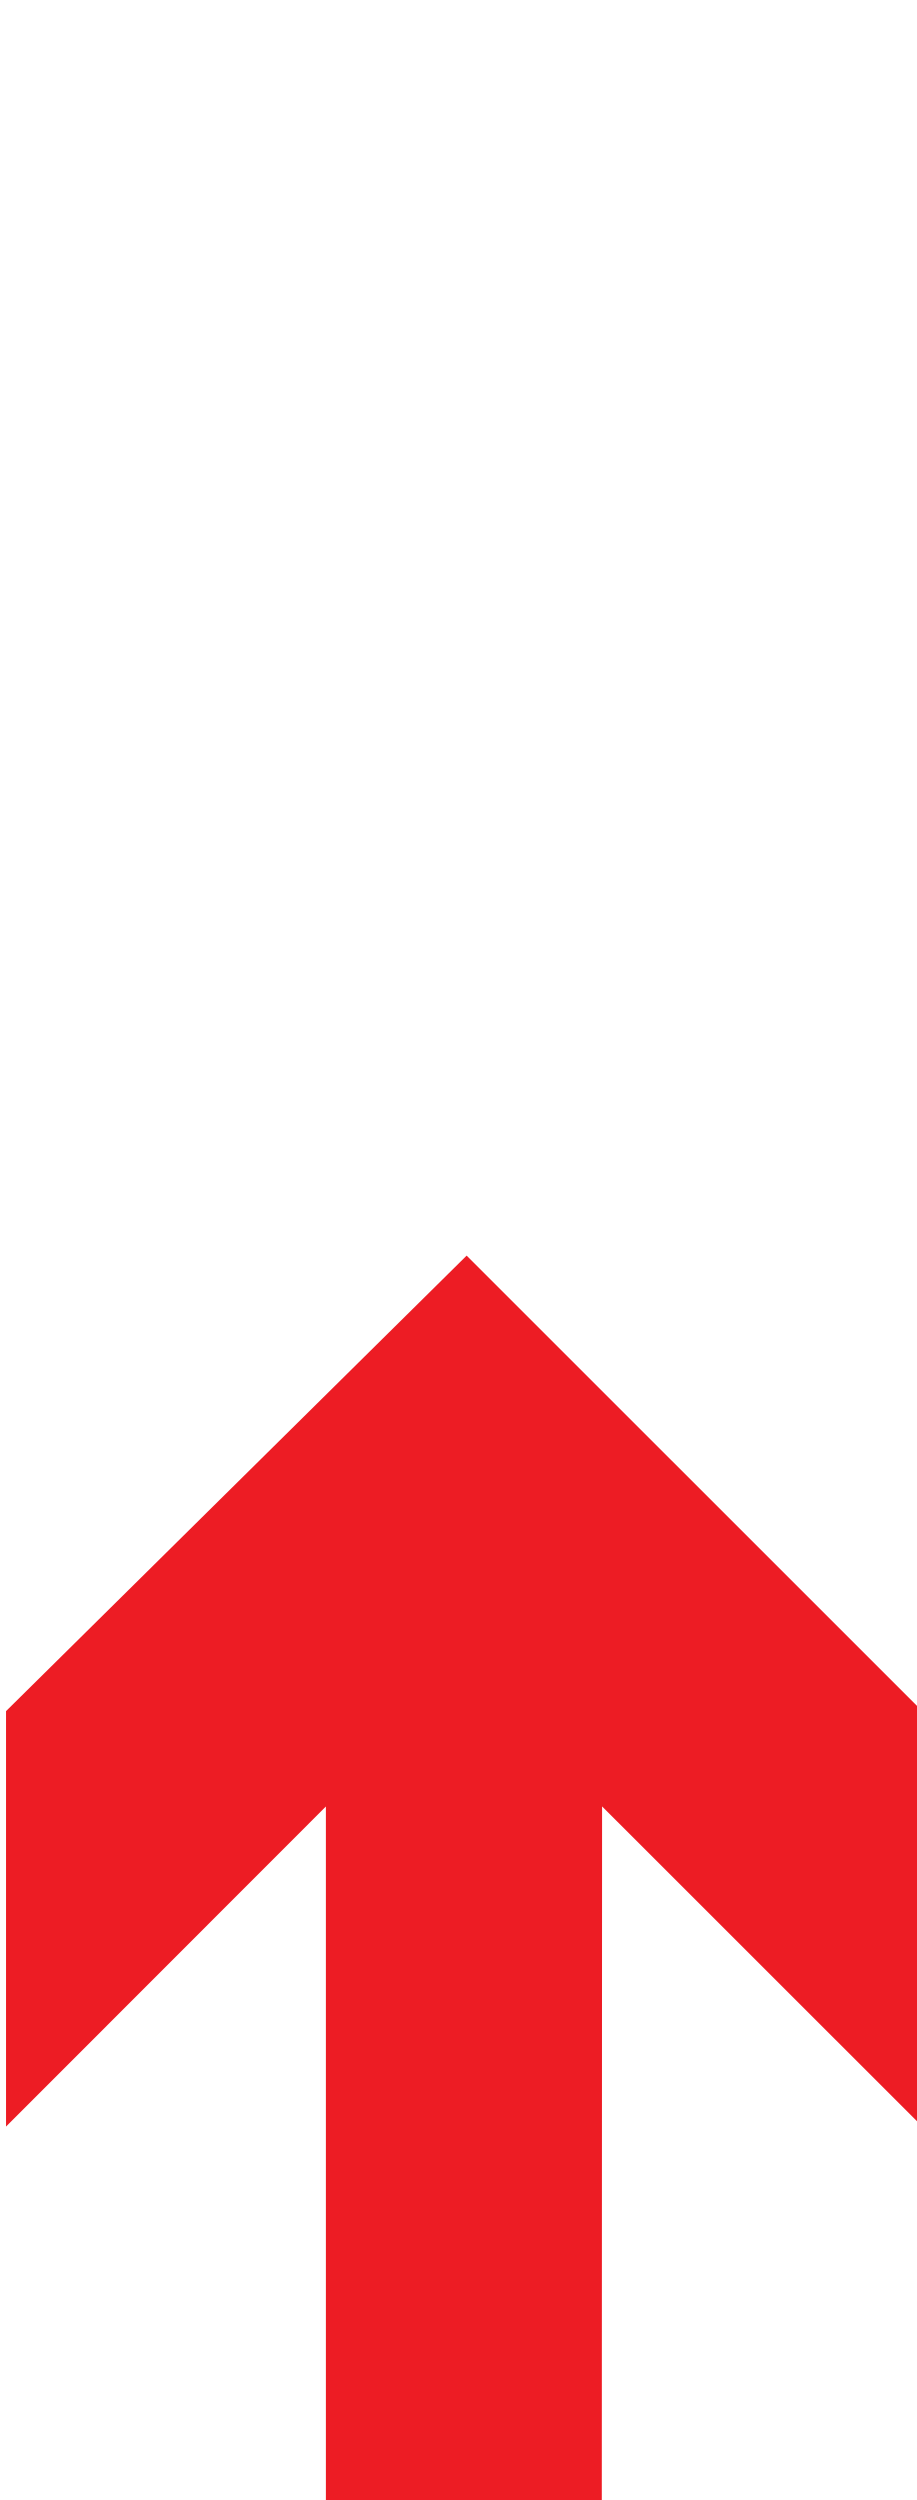
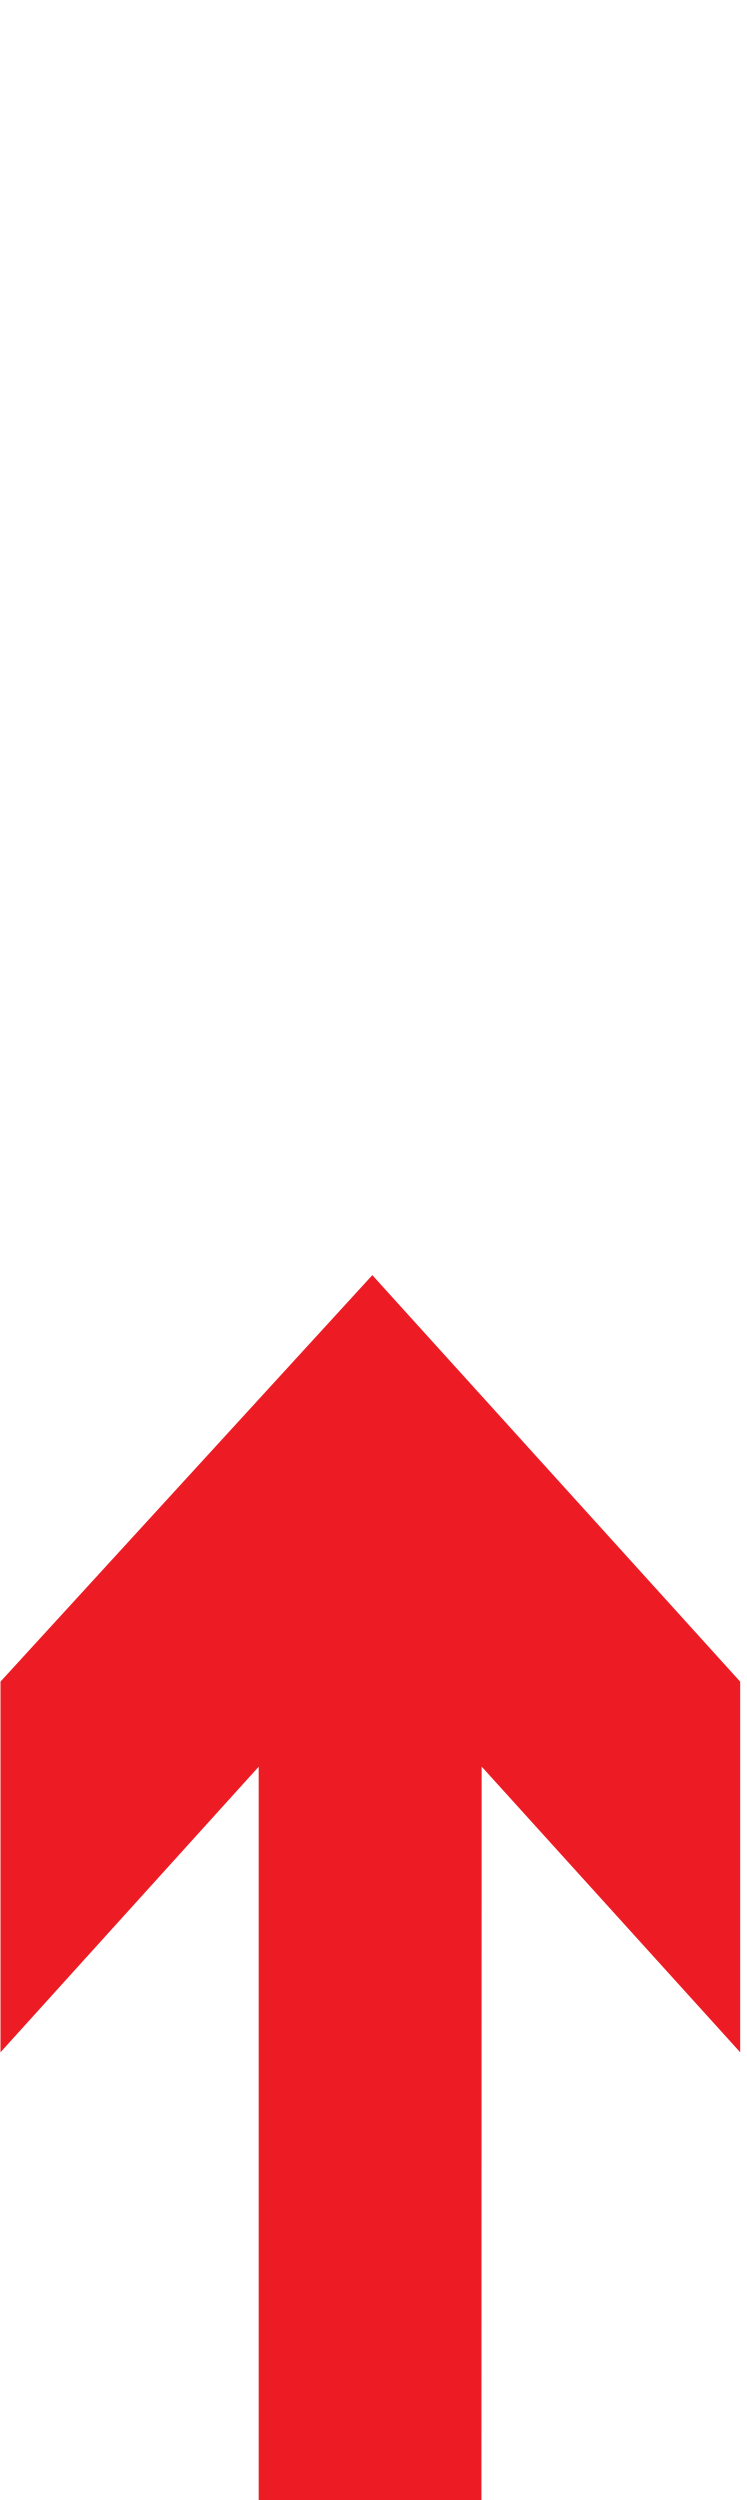
- <svg xmlns="http://www.w3.org/2000/svg" width="49.338" height="134.6" version="1.1" xml:space="preserve" id="svg42">
+ <svg xmlns="http://www.w3.org/2000/svg" width="80" height="268" version="1.1" xml:space="preserve" id="svg42">
  <defs id="defs32">
    <clipPath id="clipPath18">
      <path d="M 0,394.67 V 0 h 538.59 v 394.67 z" id="path29" />
    </clipPath>
+     <clipPath id="clipPath18-0">
+       <path d="M 0,394.67 V 0 h 538.59 v 394.67 z" id="path29-0" />
+     </clipPath>
+     <clipPath id="clipPath18-0-4">
+       <path d="M 0,394.67 V 0 h 538.59 v 394.67 z" id="path29-0-5" />
+     </clipPath>
  </defs>
-   <g transform="matrix(0,-1.25,-1.25,0,49.65834,134.9247)" id="g40">
+   <g transform="matrix(0,-1.25,-1.25,0,49.65834,268.3247)" id="g40">
    <g transform="scale(0.1)" id="g38">
-       <g clip-path="url(#clipPath18)" id="g36">
-         <path d="m 163.44,394.67 c 0,0 104.5,-104.44 137.86,-137.77 H 0.04 L -0.003,138.06 c 0,0 245.73,-0.11 301.34,-0.121 -33.32,-33.336 -137.9,-137.94 -137.9,-137.94 h 178.91 l 196.23,196.28 -196.2,198.39 h -178.94" id="path34" style="fill:#ed1c24" />
+       <g clip-path="url(#clipPath18-0)" id="g36-5" transform="matrix(1.998395,0,0,1.607344,-3.414721,-237.5215)">
+         <path d="m 195.134,394.67 c 0,0 92.906,-104.44 122.565,-137.77 H 0.035 L -0.003,138.06 c 0,0 268.295,-0.11 317.735,-0.121 C 288.109,104.603 195.131,-0.001 195.131,-0.001 h 159.061 l 174.459,196.28 -174.433,198.39 h -208.915" id="path34-5" style="fill:#ed1c24;stroke-width:0.943" />
      </g>
    </g>
  </g>
</svg>
